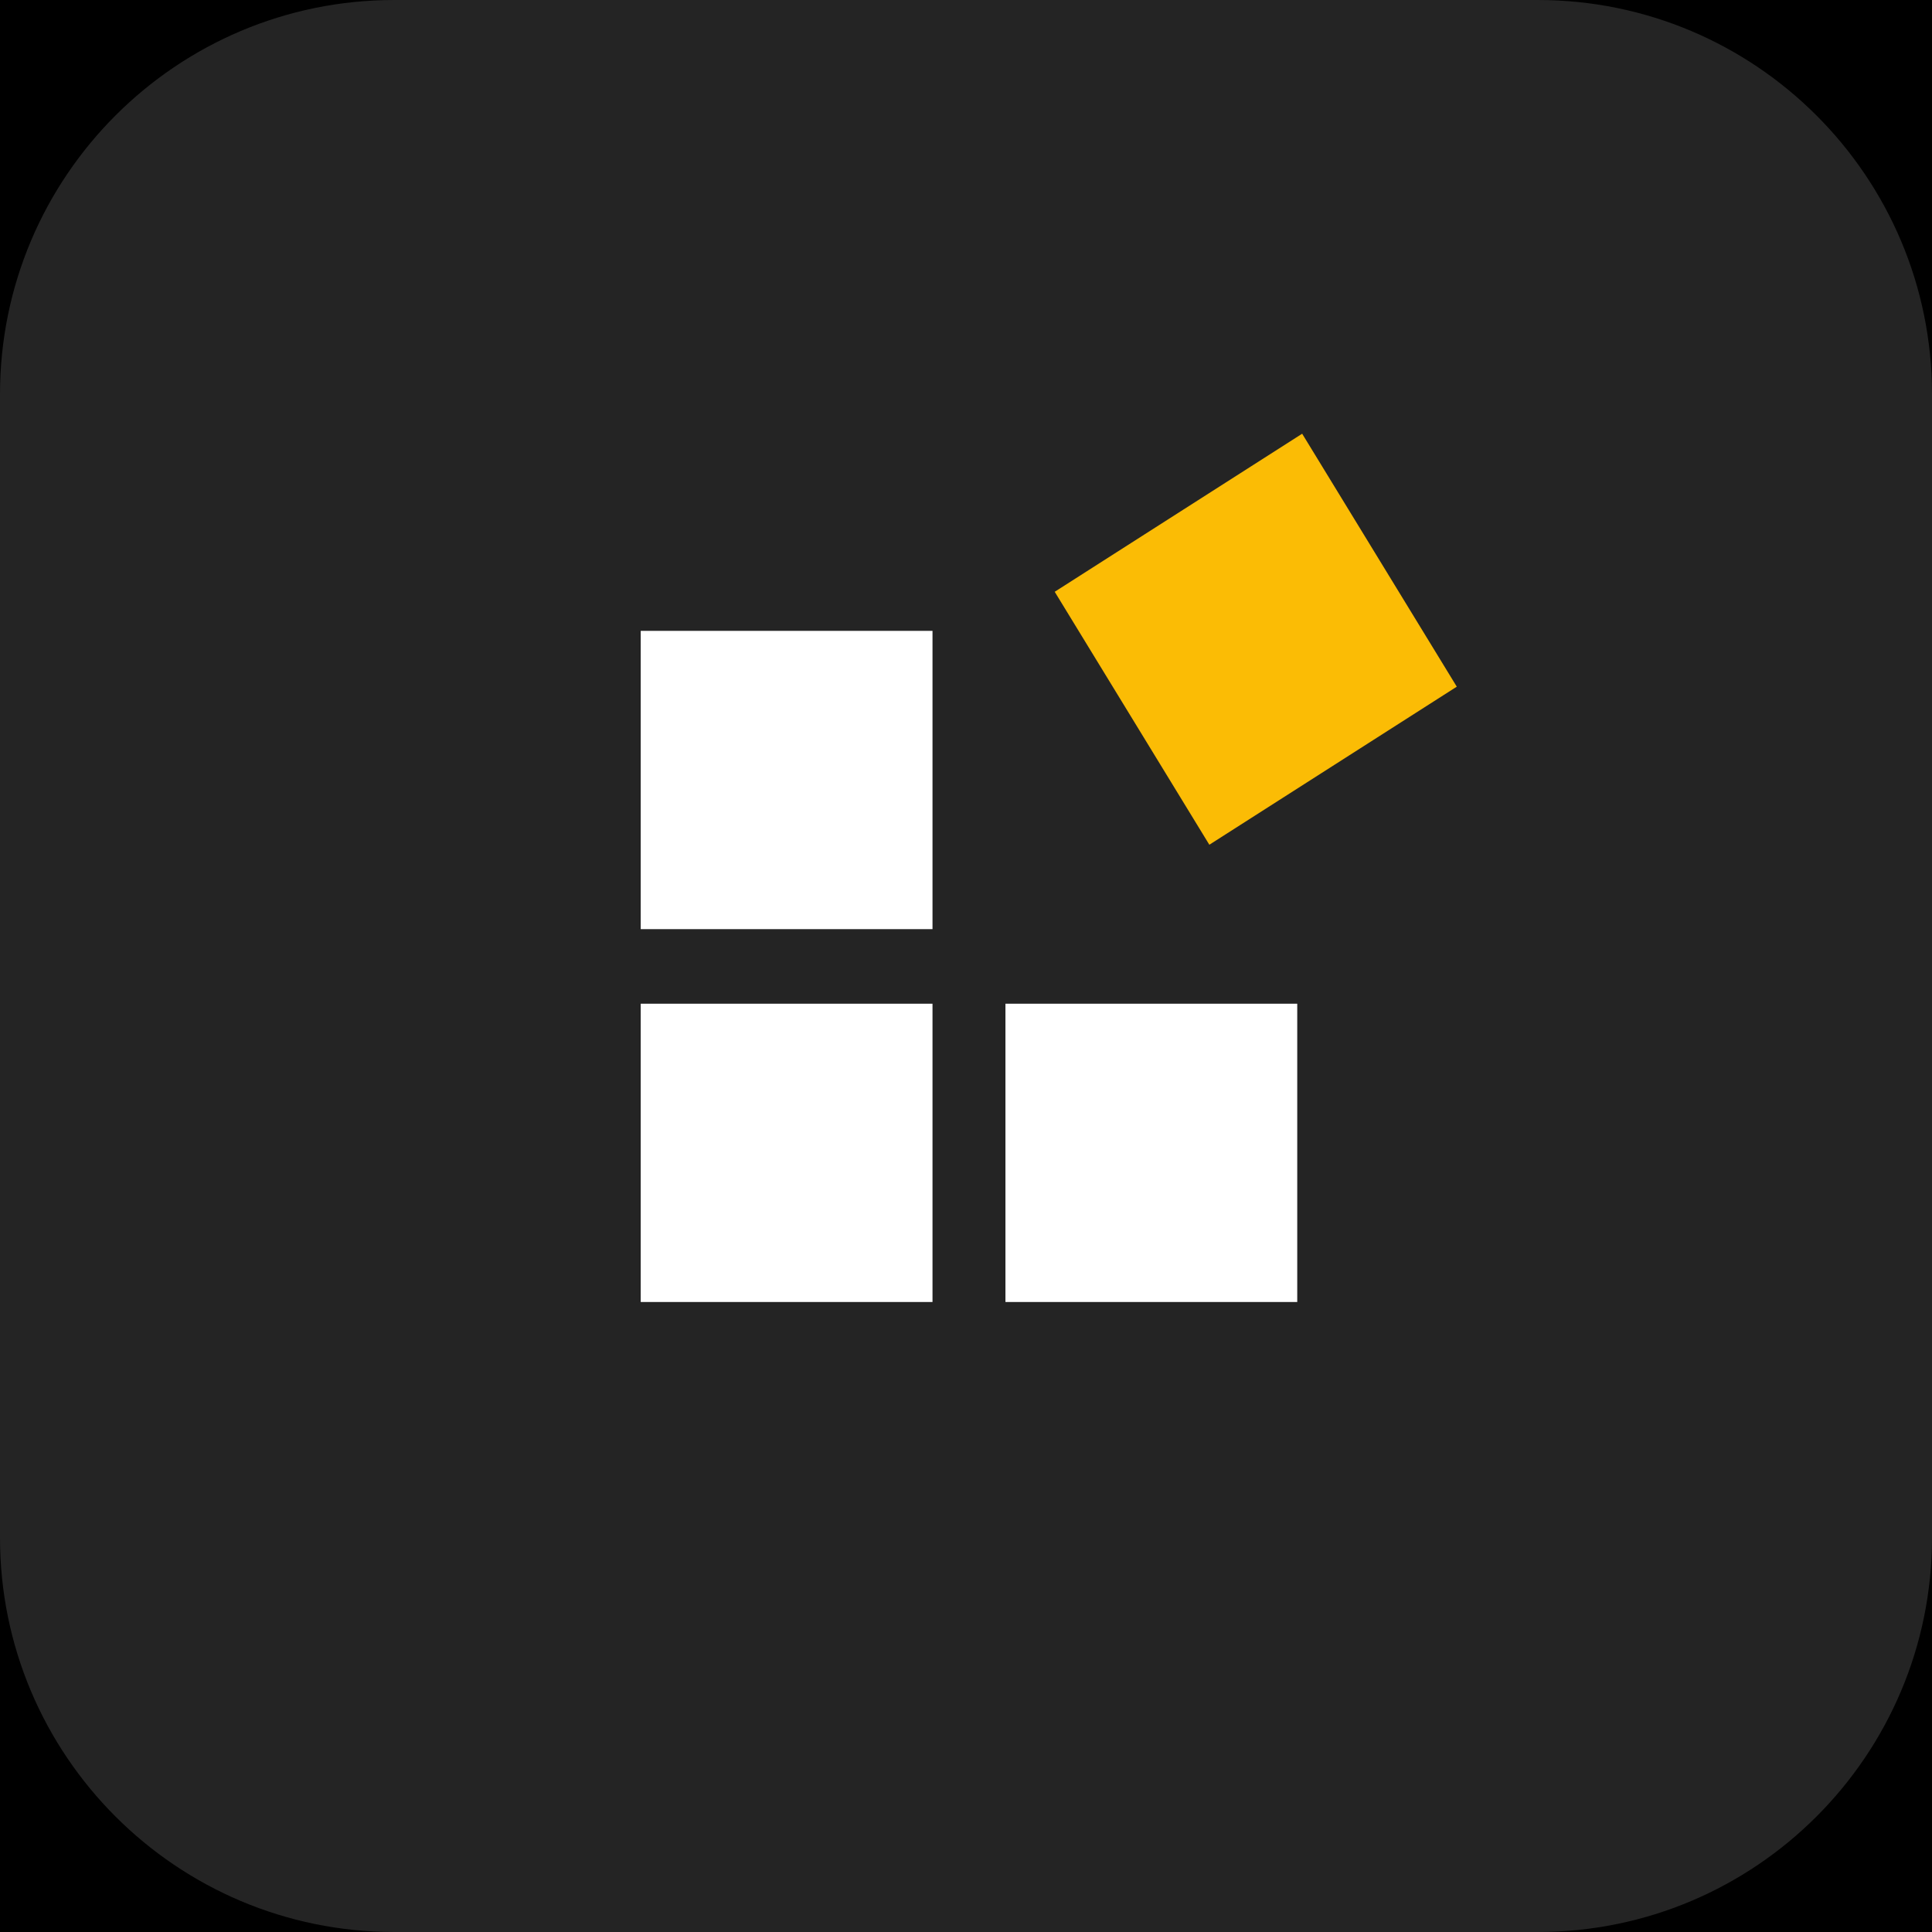
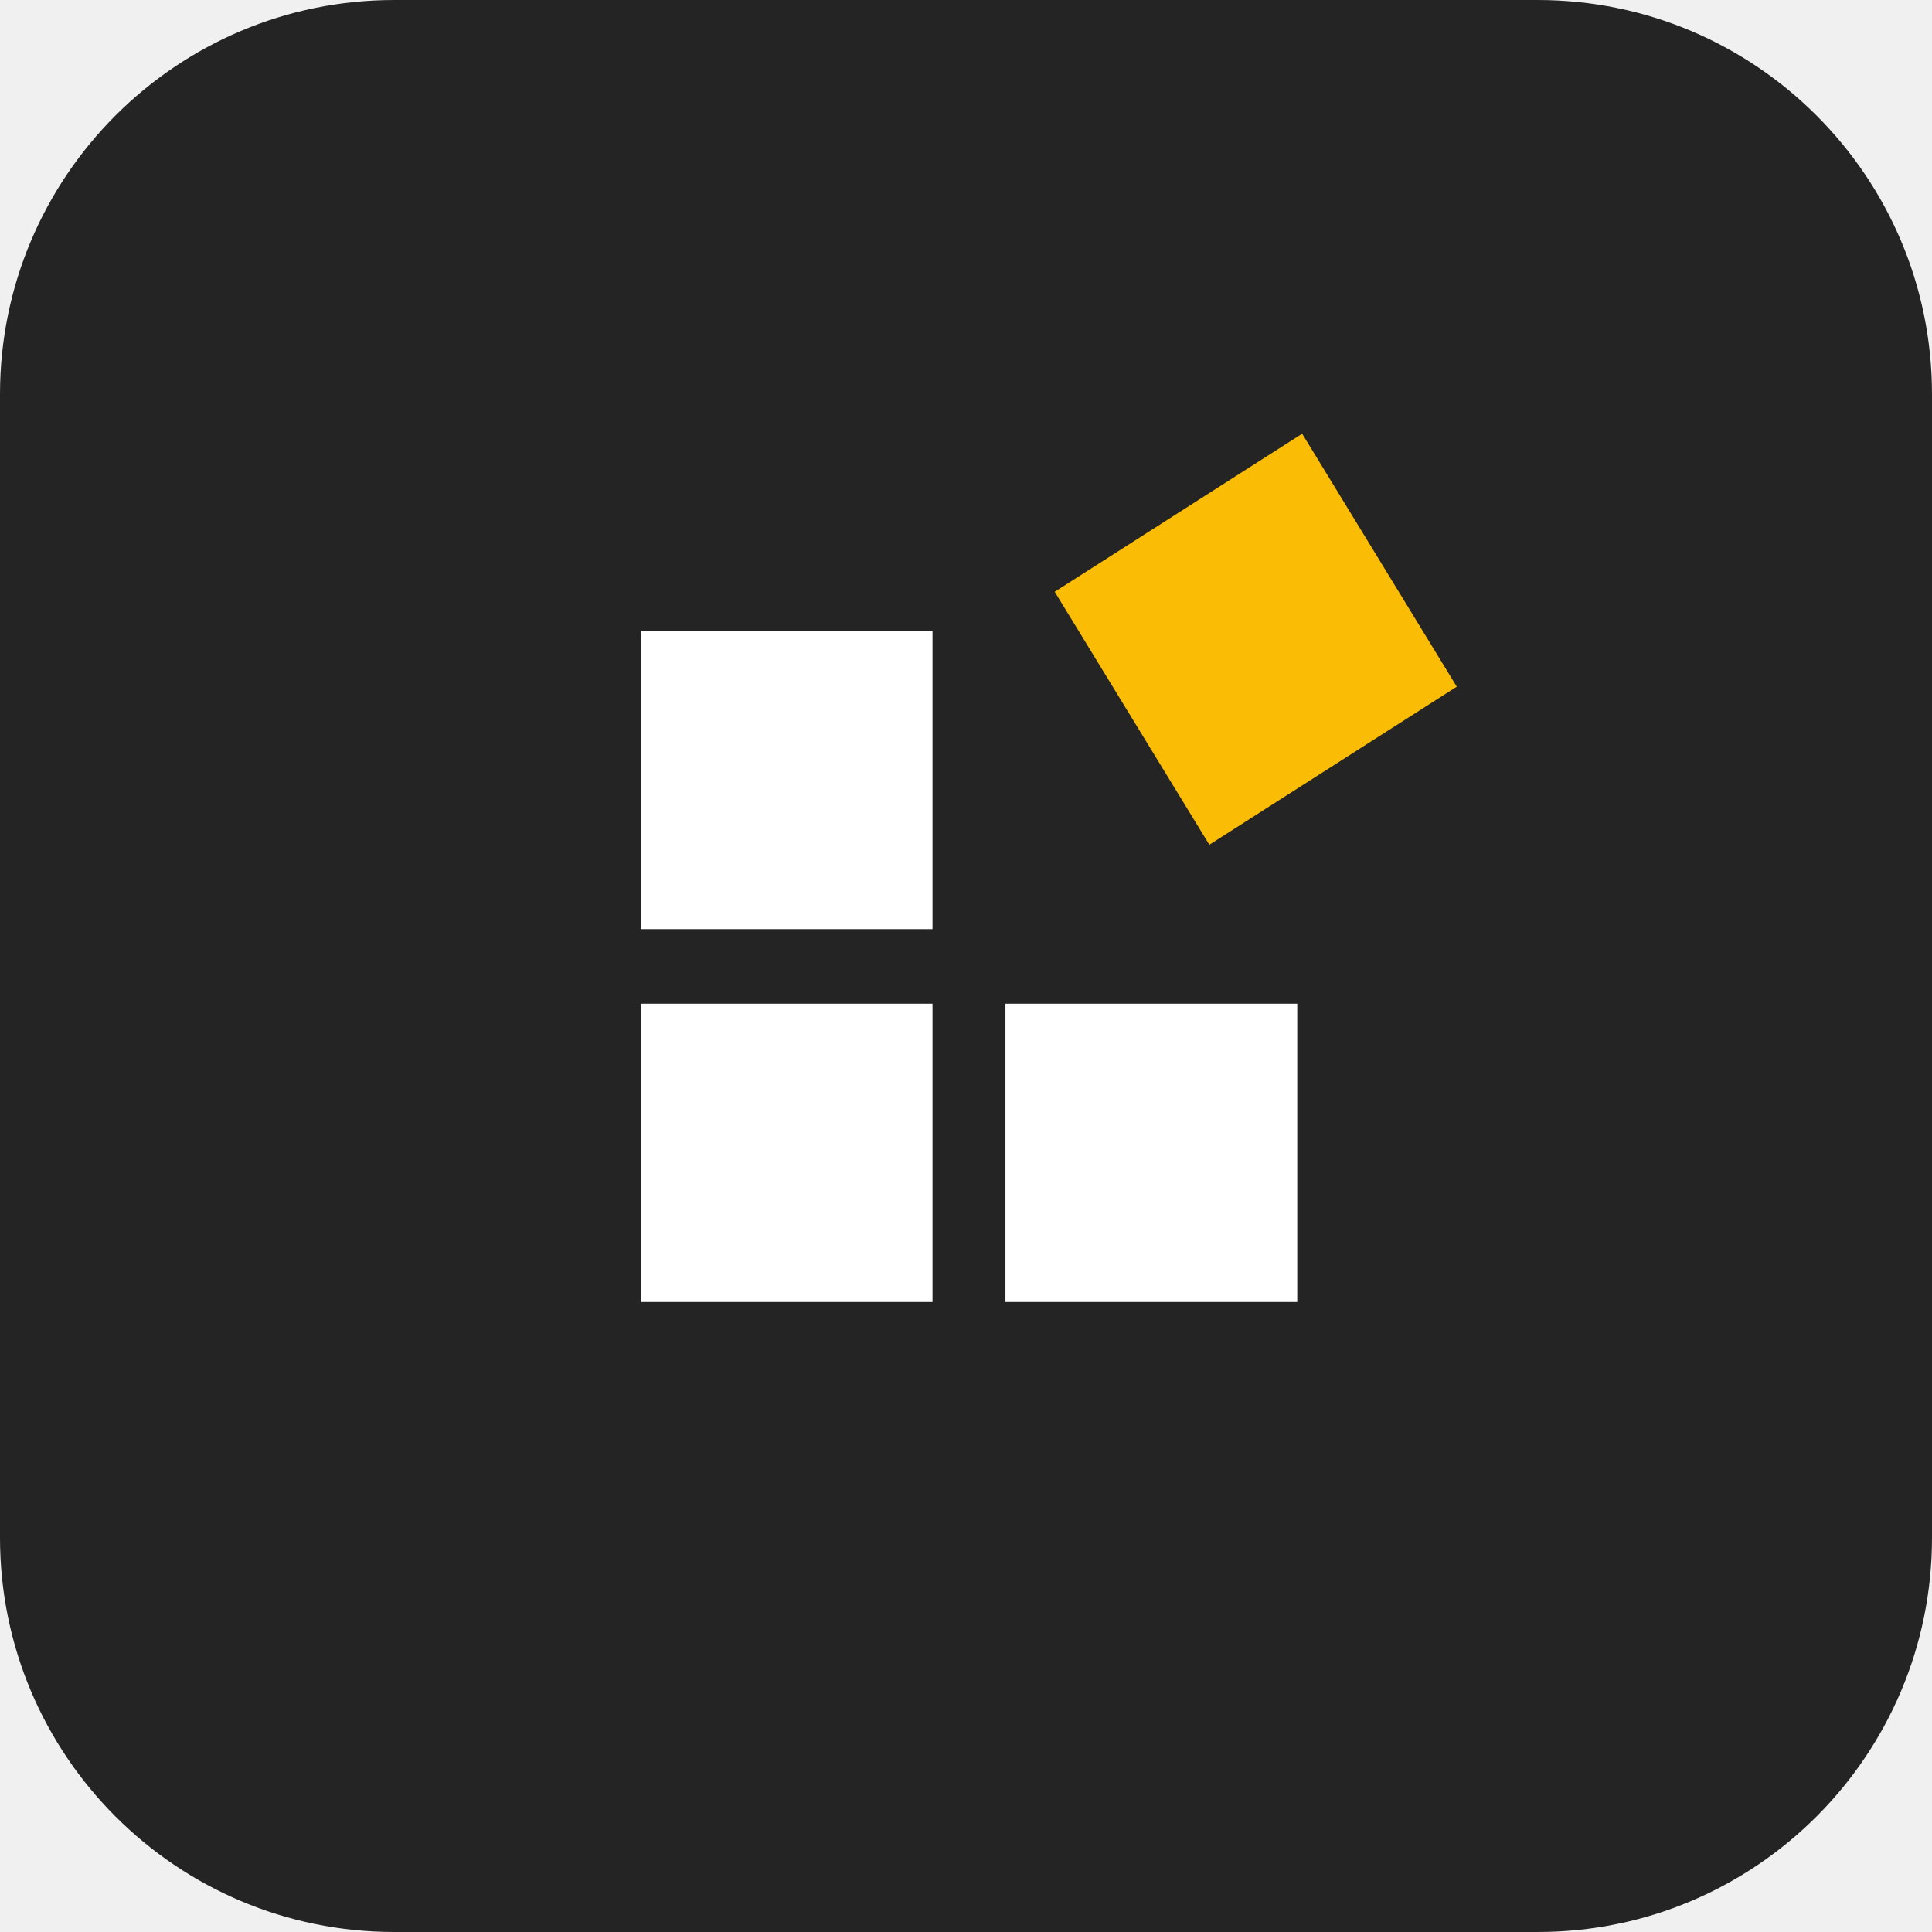
<svg xmlns="http://www.w3.org/2000/svg" width="196" height="196" viewBox="0 0 196 196" fill="none">
-   <rect width="196" height="196" fill="black" />
+   <rect width="196" height="196" fill="none" />
  <rect width="196" height="196" rx="40" fill="#242424" />
  <rect x="65" y="101.826" width="29.602" height="30.261" fill="white" />
  <rect x="102.002" y="101.826" width="29.602" height="30.261" fill="white" />
  <rect x="65" y="64" width="29.602" height="30.261" fill="white" />
  <rect width="29.788" height="30.077" transform="matrix(0.842738 -0.538324 0.521544 0.853225 107 60.0358)" fill="#FBBC05" />
</svg>
